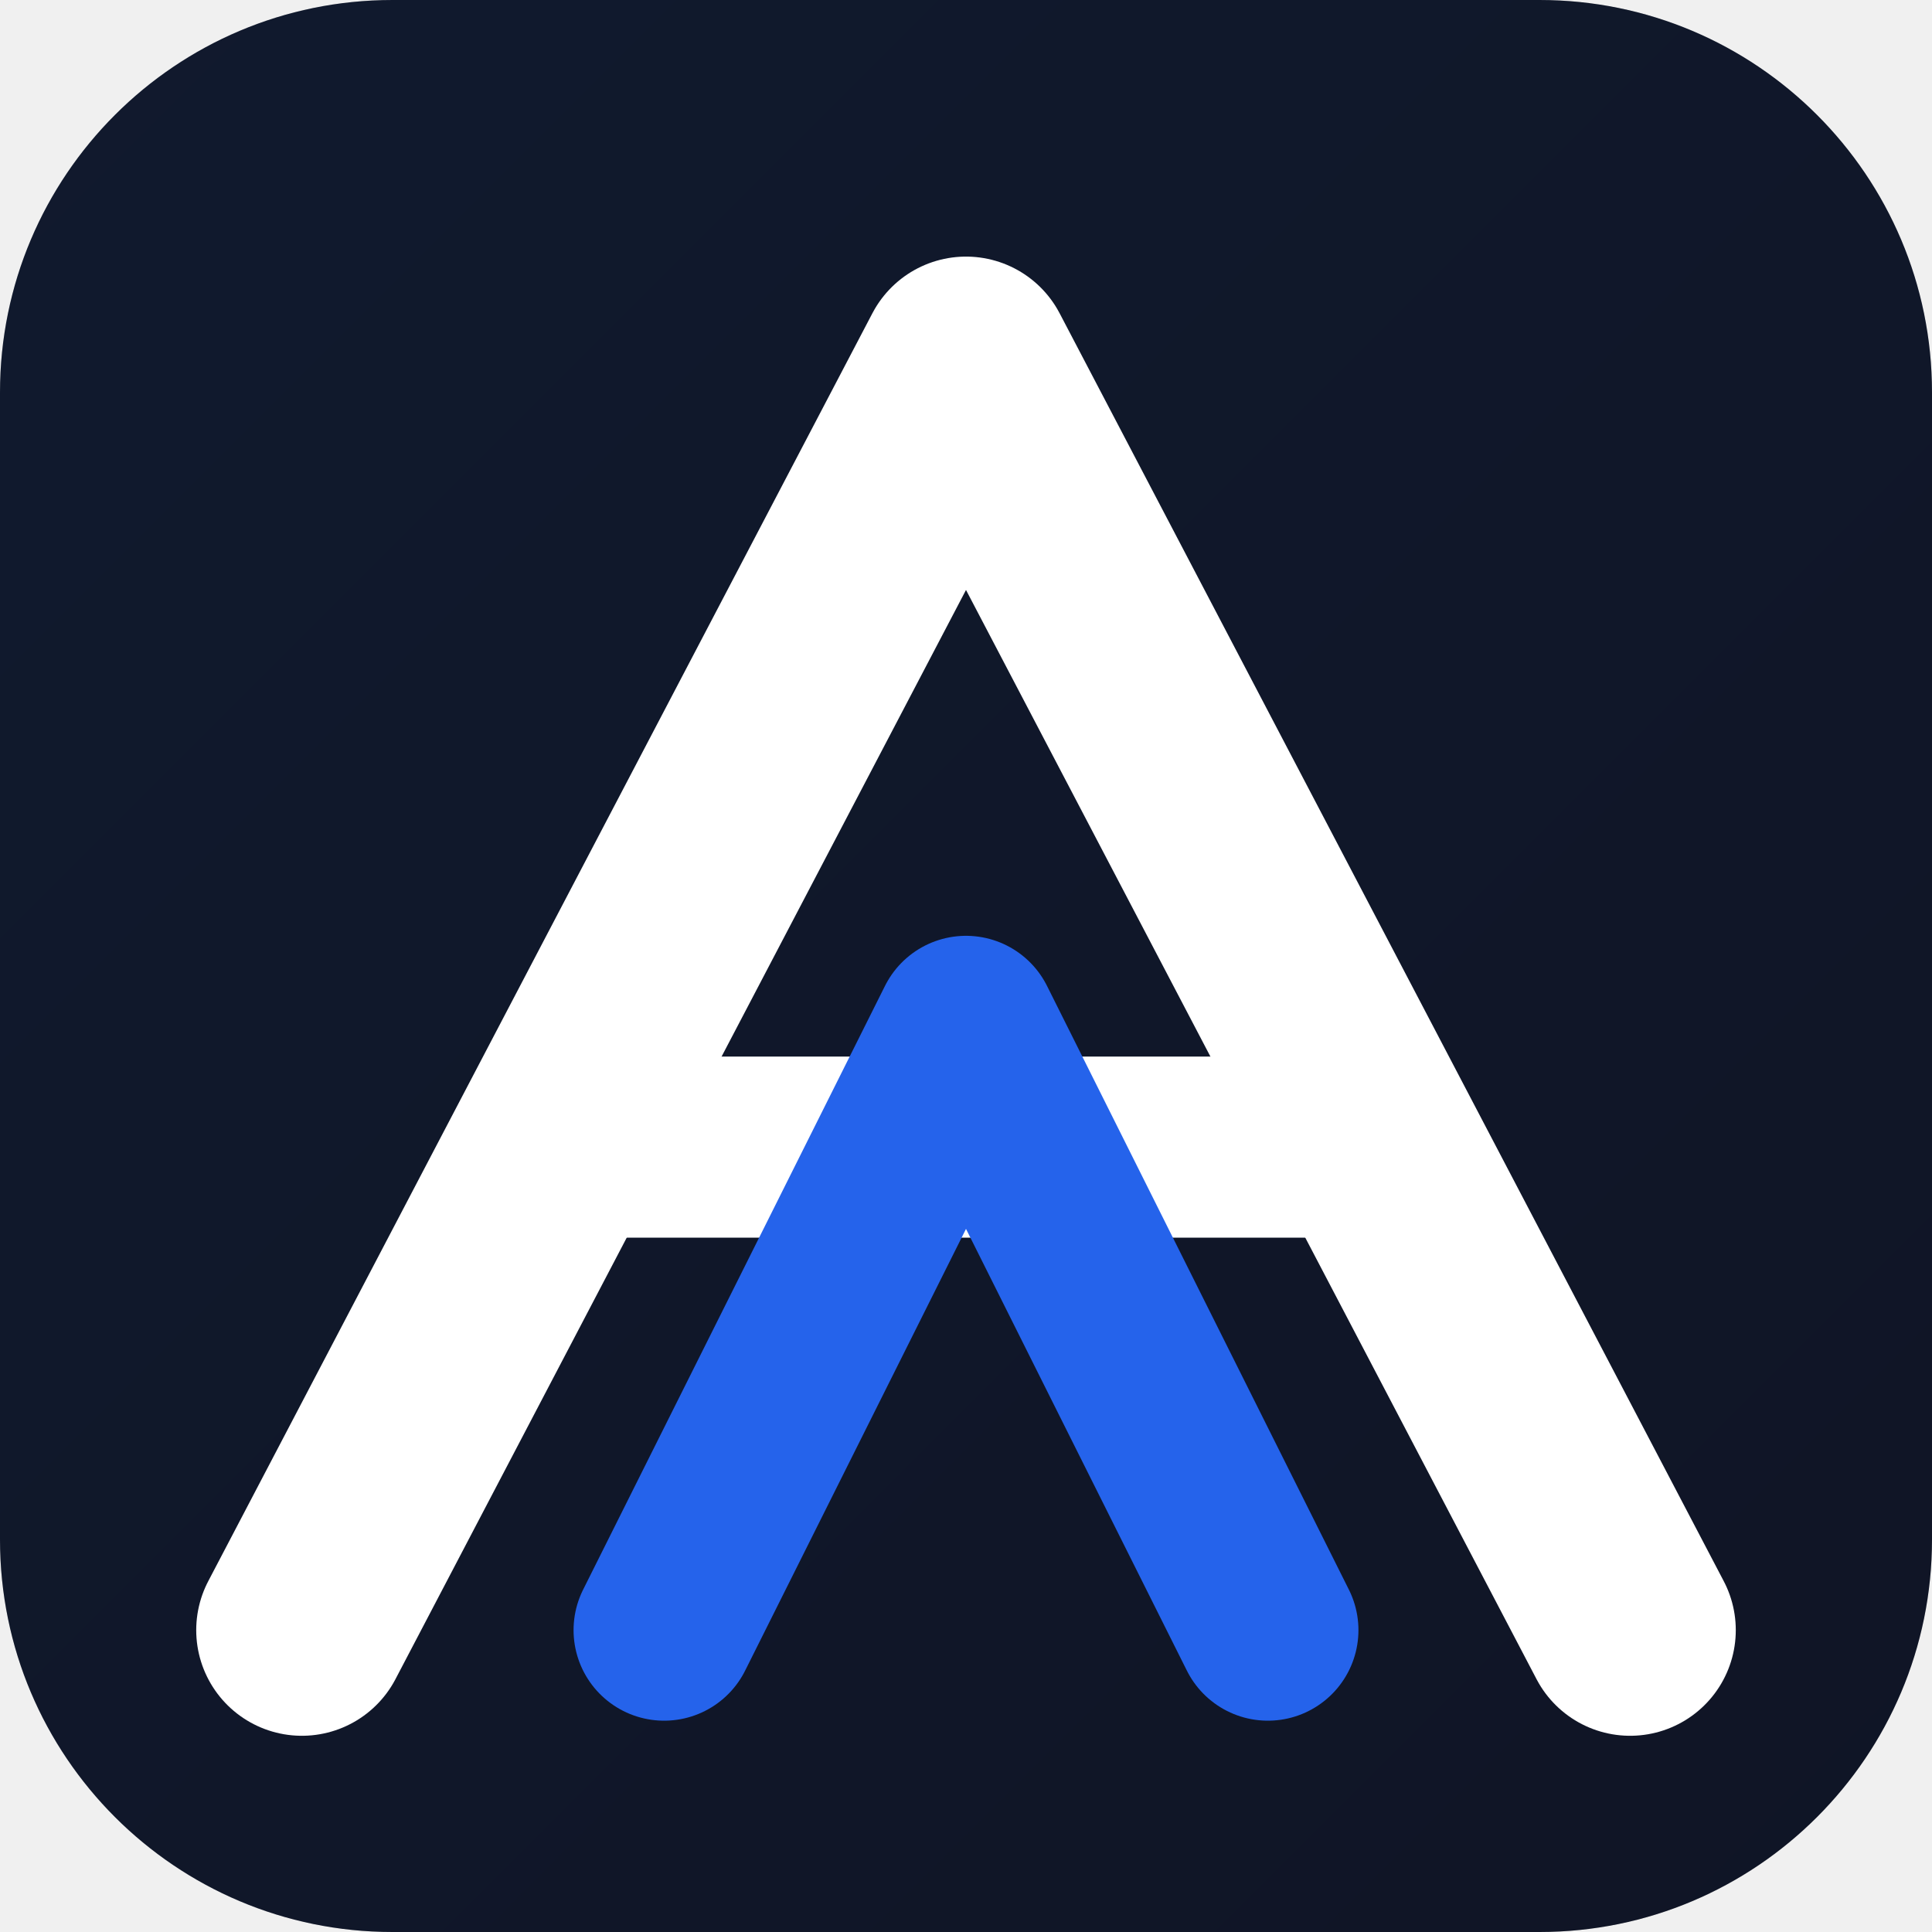
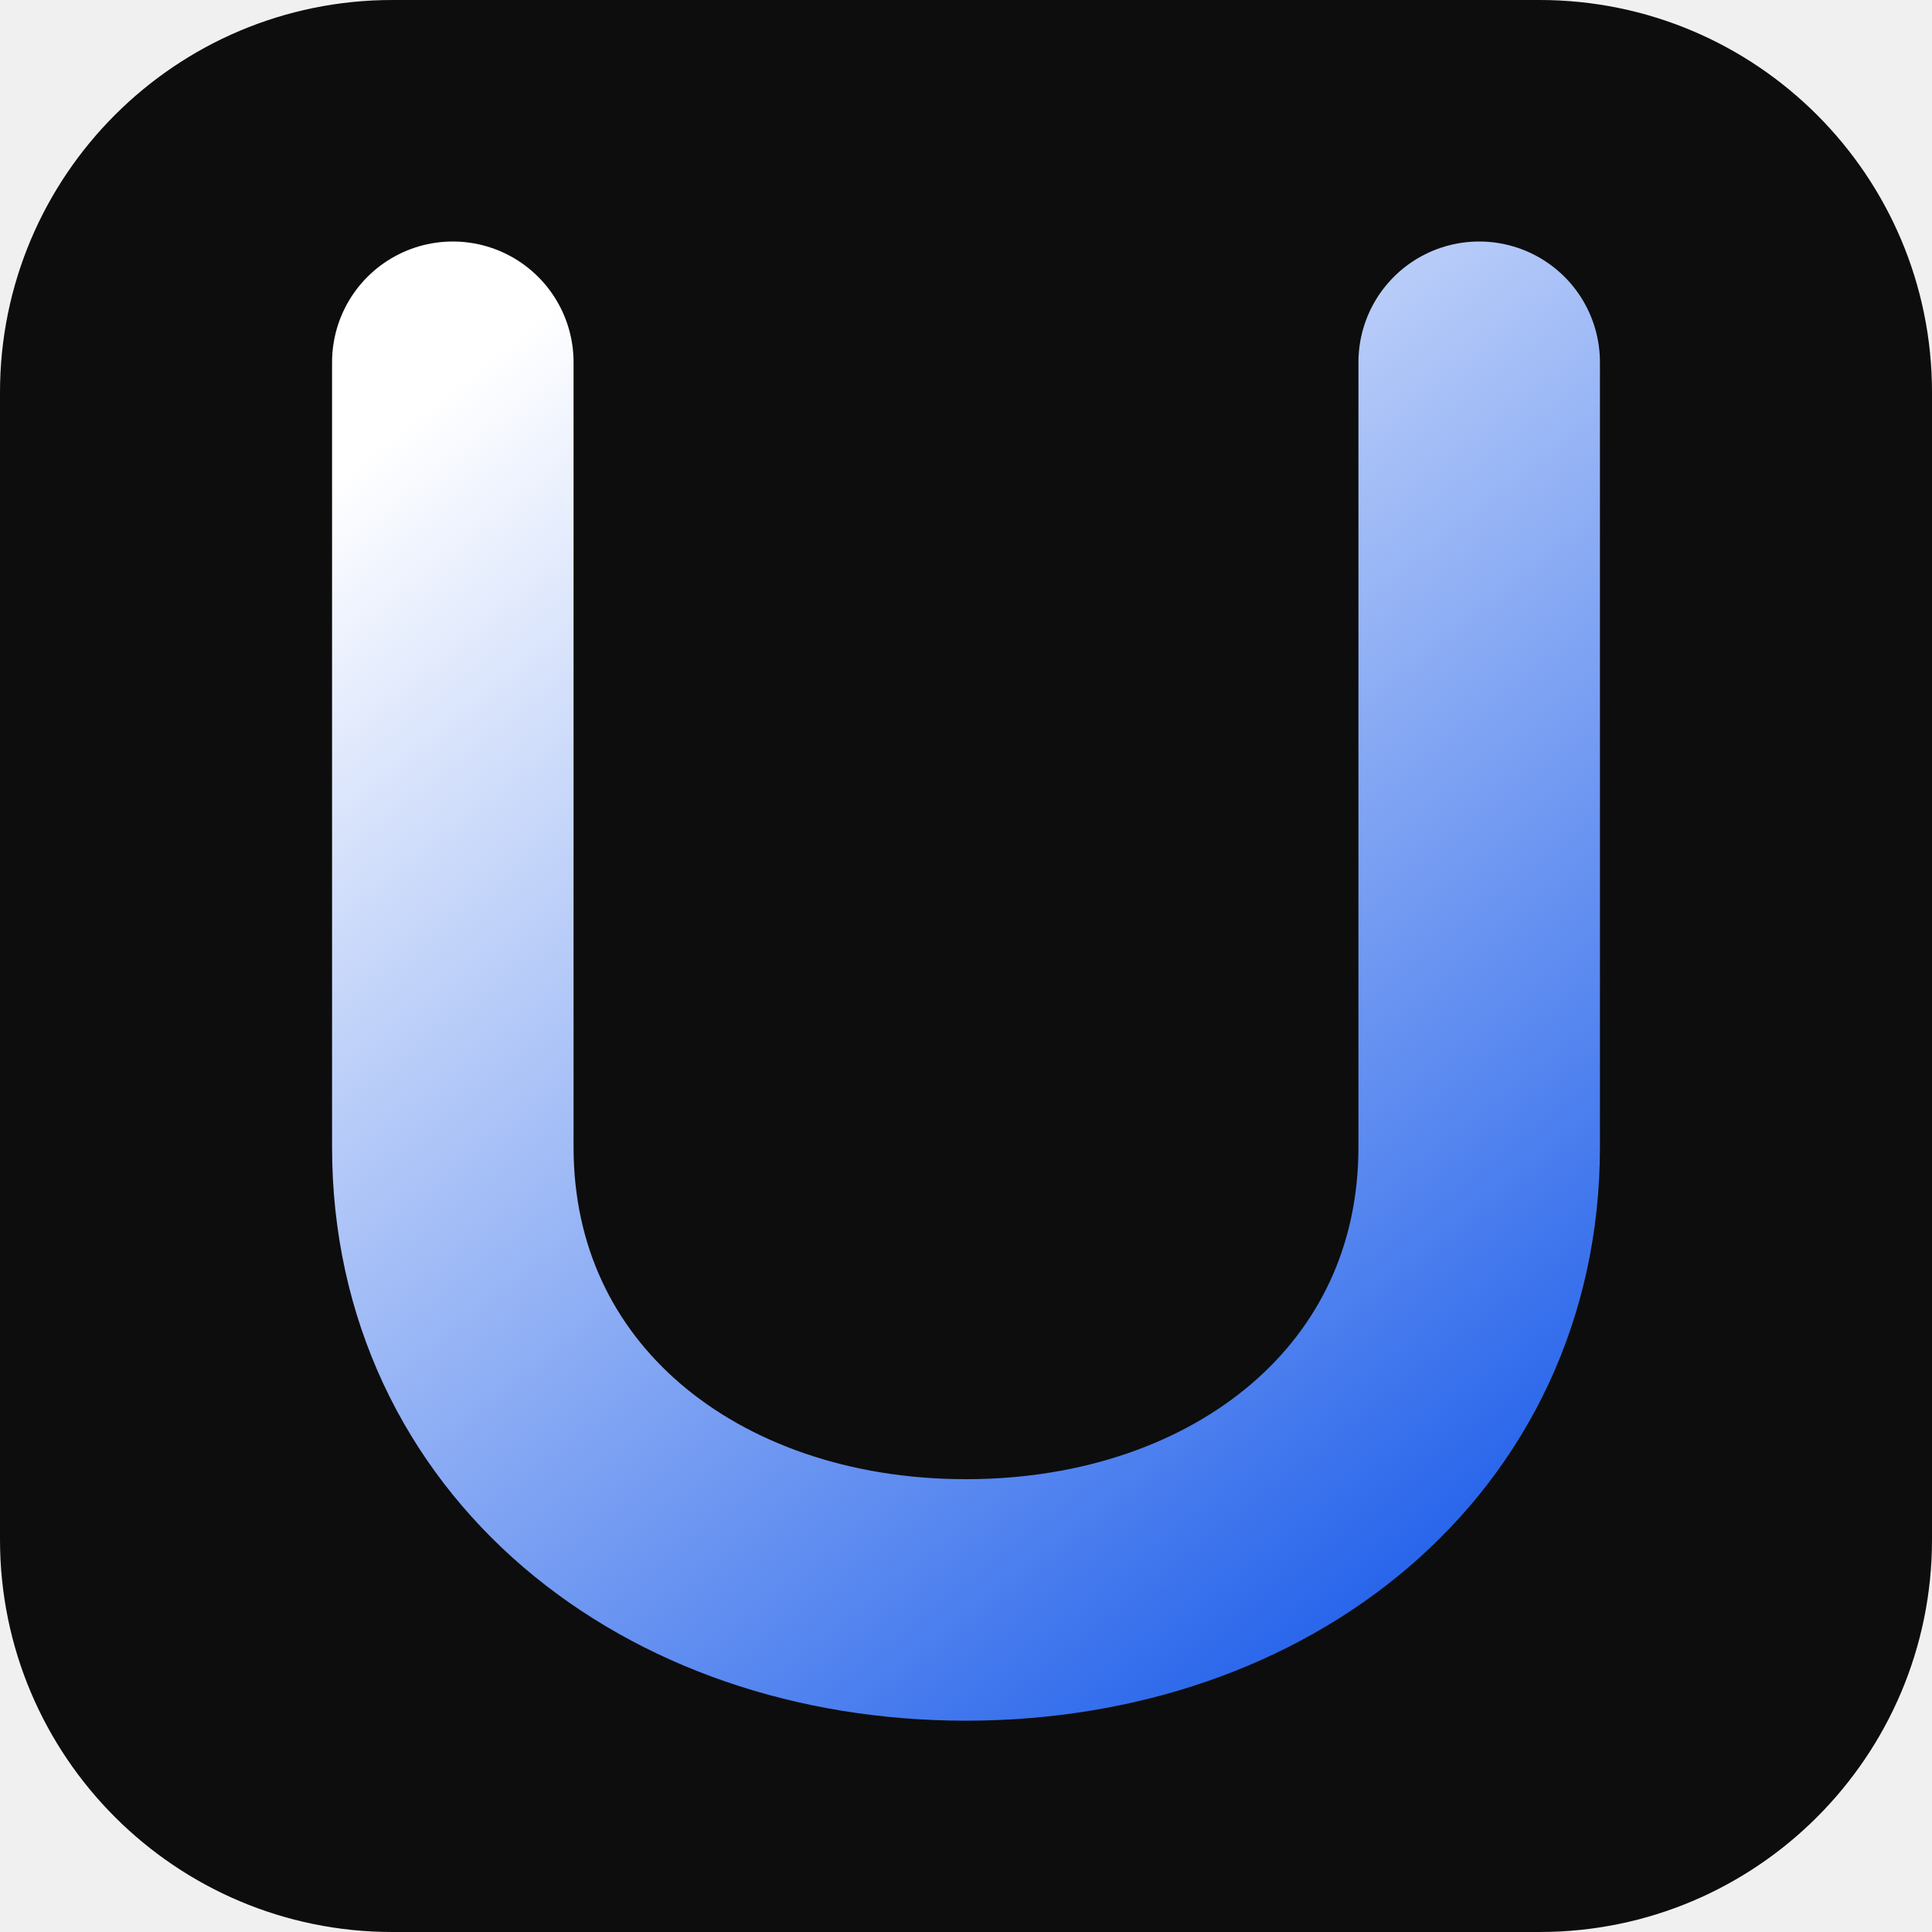
<svg xmlns="http://www.w3.org/2000/svg" viewBox="0 0 64 64" fill="none">
  <rect width="64" height="64" rx="13" fill="#0d0d0d" />
-   <rect width="64" height="64" rx="13" fill="url(#grad)" opacity="0.15" />
  <defs>
-     <linearGradient id="grad" x1="0" y1="0" x2="64" y2="64" gradientUnits="userSpaceOnUse">
-       <stop offset="0%" stop-color="#2563EB" />
-       <stop offset="100%" stop-color="#1e40af" />
+     <linearGradient id="grad" x1="16" y1="12" x2="48" y2="52" gradientUnits="userSpaceOnUse">
+       <stop offset="0%" stop-color="#ffffff" />
+       <stop offset="100%" stop-color="#2563EB" />
    </linearGradient>
  </defs>
-   <path d="M10 54 L32 12 L54 54" stroke="white" stroke-width="7" stroke-linecap="round" stroke-linejoin="round" fill="none" />
-   <line x1="19" y1="38" x2="45" y2="38" stroke="white" stroke-width="6" stroke-linecap="round" />
-   <path d="M22 54 L32 34 L42 54" stroke="#2563EB" stroke-width="6" stroke-linecap="round" stroke-linejoin="round" fill="none" />
+   <path d="M15 12 L15 38 C15 47 22.5 53 32 53 C41.5 53 49 47 49 38 L49 12" stroke="url(#grad)" stroke-width="8" stroke-linecap="round" fill="none" />
</svg>
